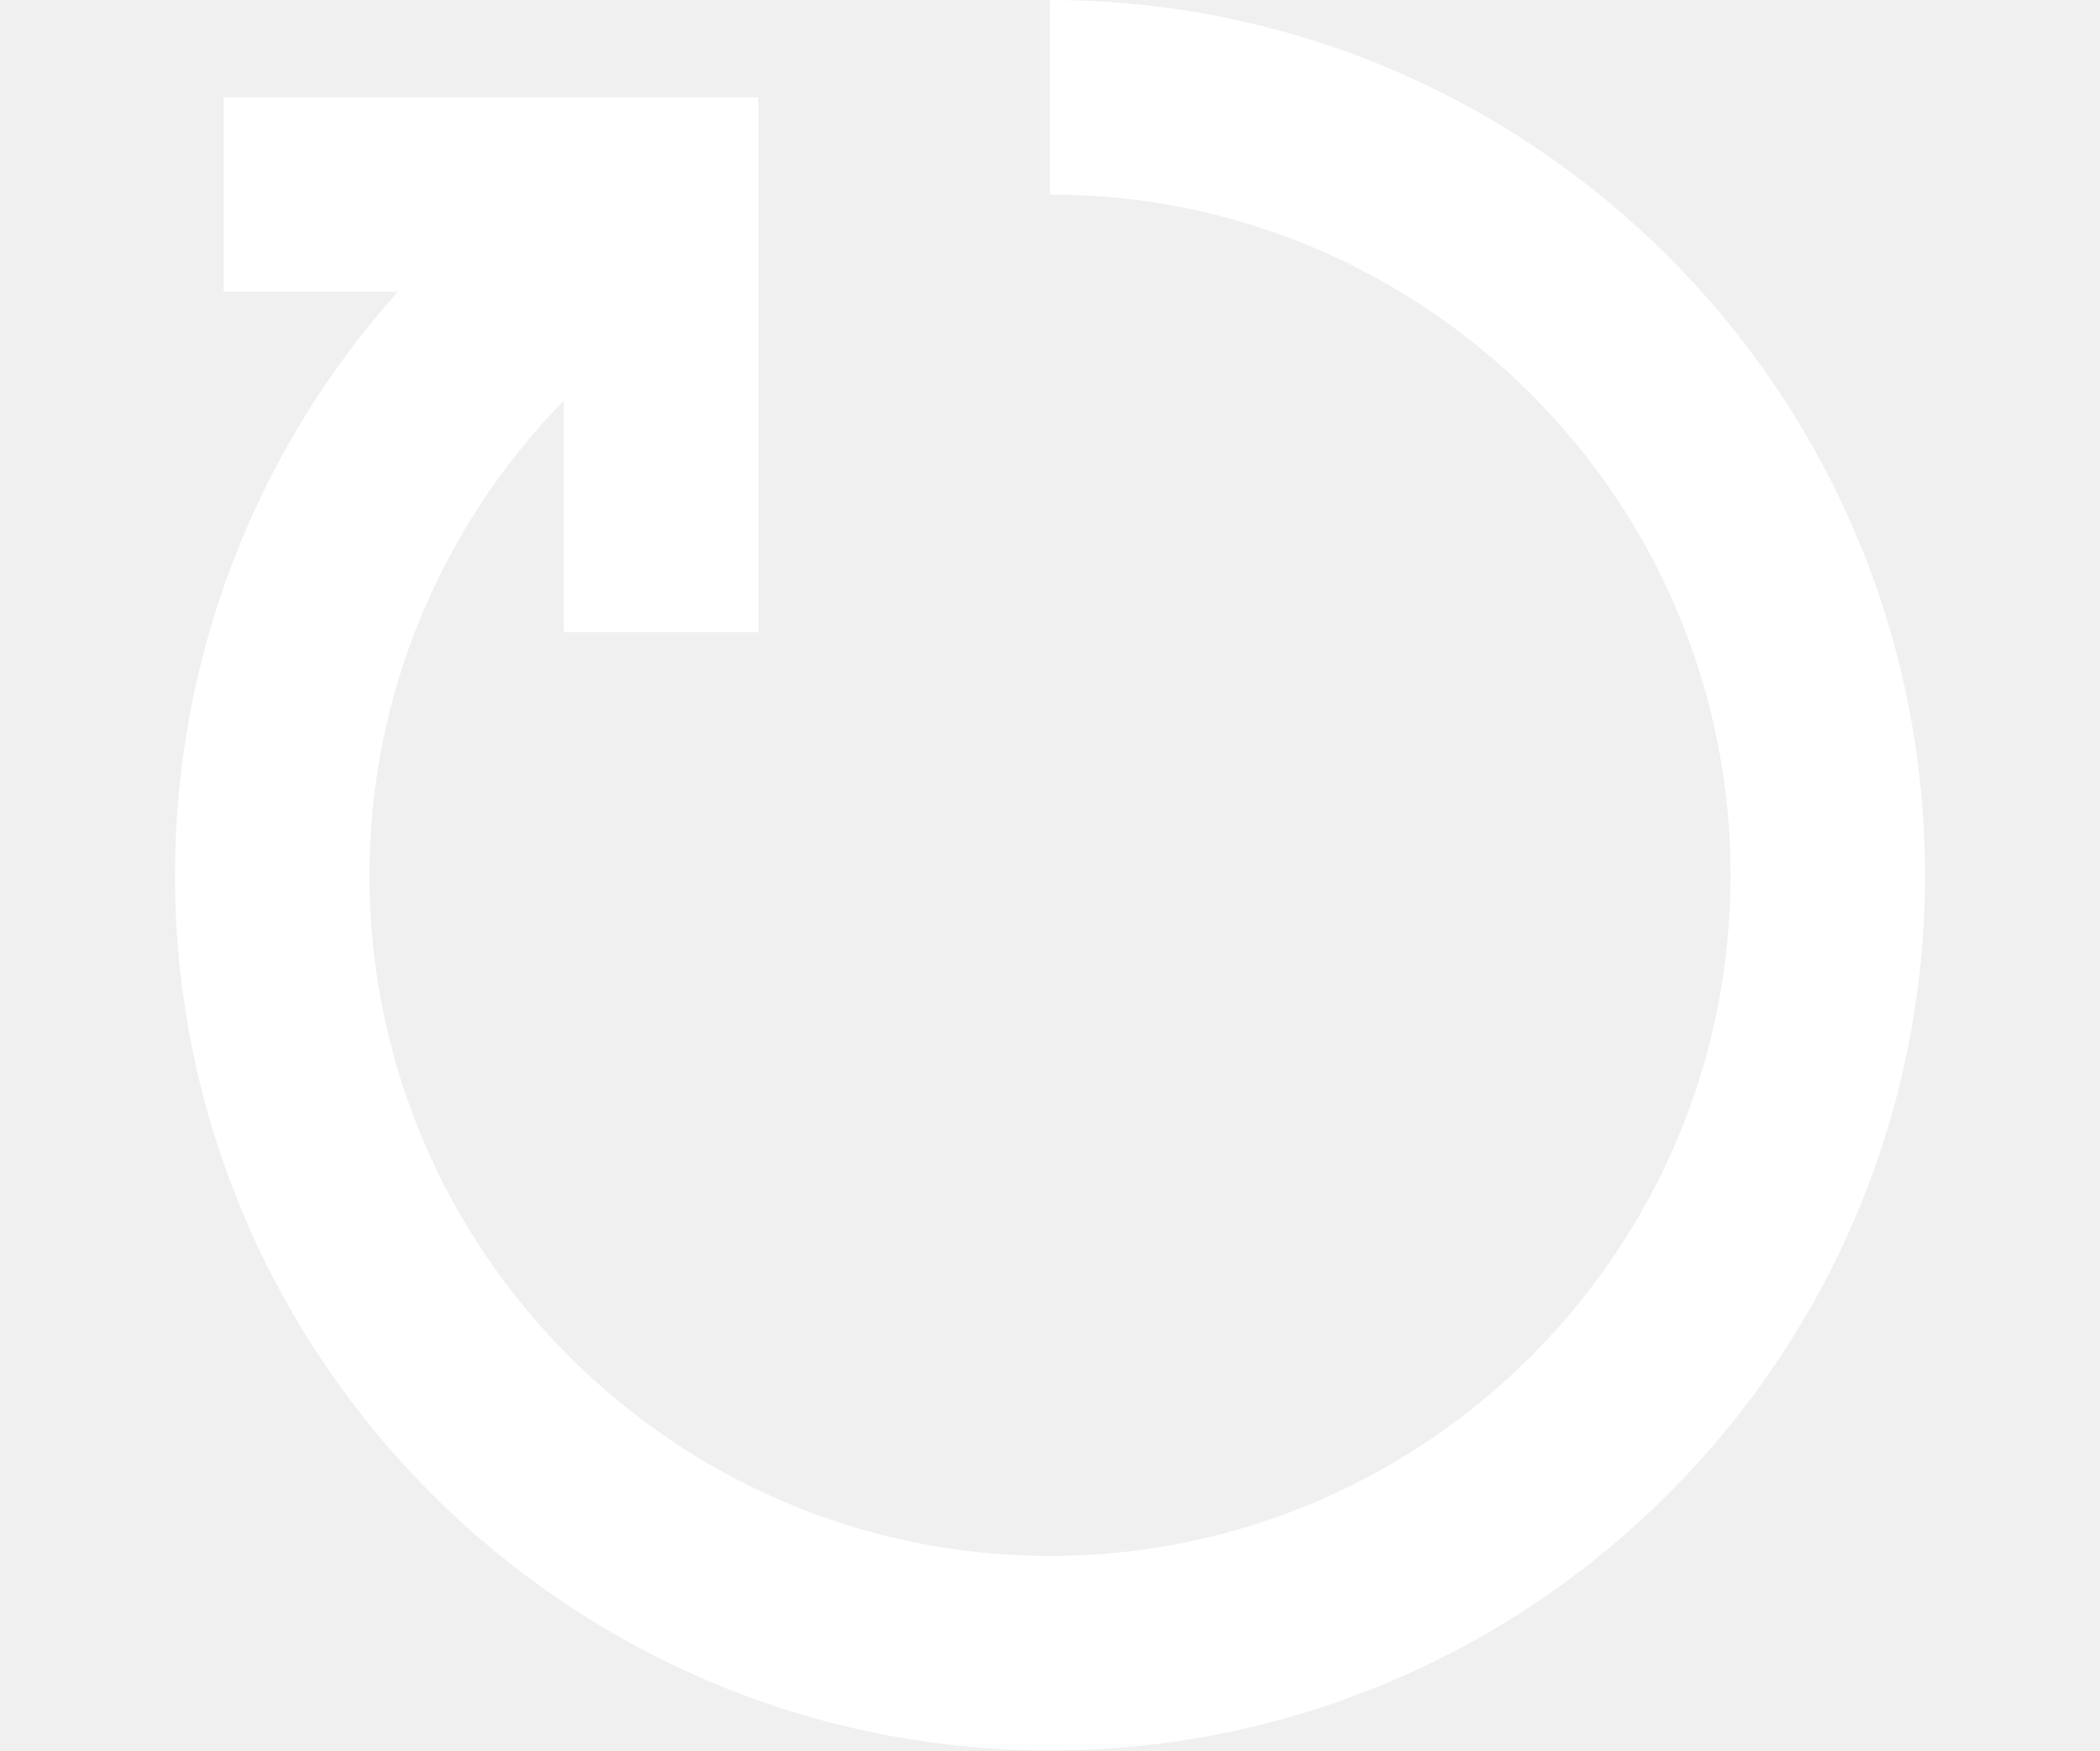
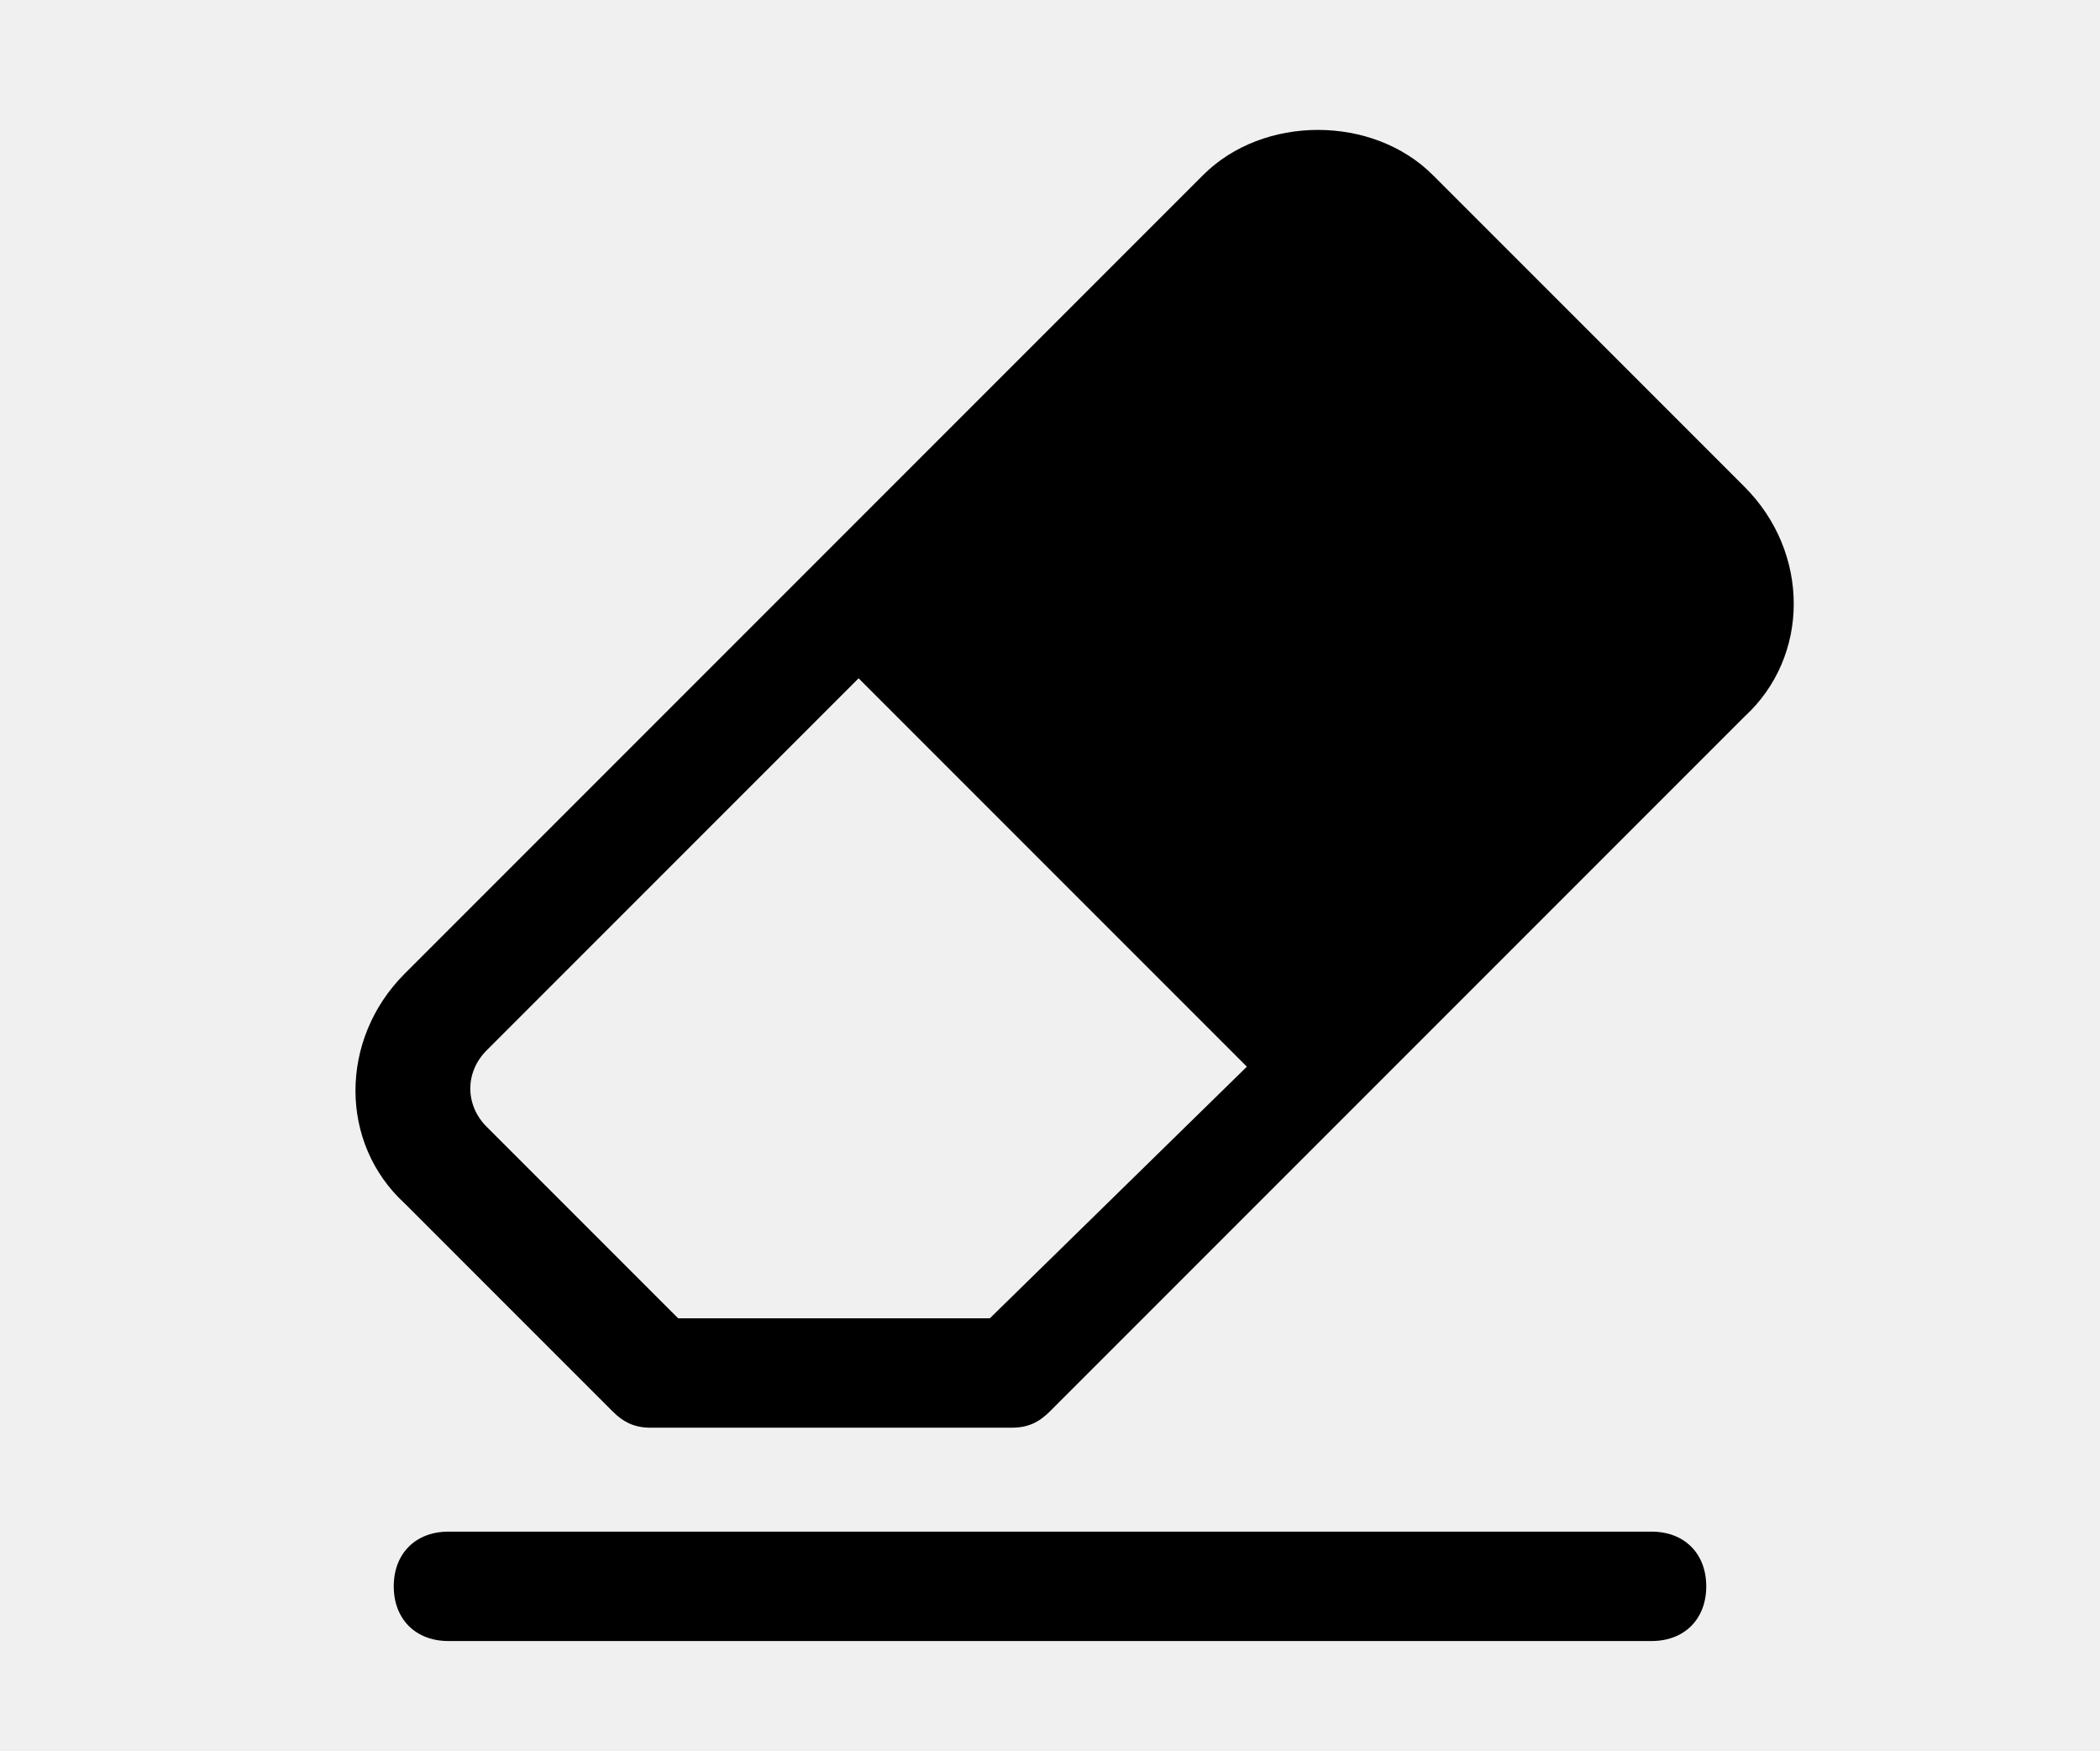
- <svg xmlns="http://www.w3.org/2000/svg" fill="#FFF" width="30px" height="25px" viewBox="0 0 1920 1920">
-   <path d="M960 0v213.333c411.627 0 746.667 334.934 746.667 746.667S1371.627 1706.667 960 1706.667 213.333 1371.733 213.333 960c0-197.013 78.4-382.507 213.334-520.747v254.08H640V106.667H53.333V320h191.04C88.64 494.08 0 720.96 0 960c0 529.28 430.613 960 960 960s960-430.72 960-960S1489.387 0 960 0" fill-rule="evenodd" />
+ <svg xmlns="http://www.w3.org/2000/svg" fill="#000000" height="25px" width="30px" version="1.1" id="Icons" viewBox="0 0 32 32" xml:space="preserve">
+   <g>
+     <path d="M28.7,8.9l-5.7-5.7c-1.1-1.1-3.1-1.1-4.2,0l-7.1,7.1c0,0,0,0,0,0s0,0,0,0l-7.5,7.5c-1.2,1.2-1.2,3.1,0,4.2l3.8,3.8   c0.2,0.2,0.4,0.3,0.7,0.3h6.6c0.3,0,0.5-0.1,0.7-0.3l12.7-12.7c0,0,0,0,0,0C29.9,12,29.9,10.1,28.7,8.9z M14.9,24.1H9.2l-3.5-3.5   c-0.4-0.4-0.4-1,0-1.4l6.8-6.8l7.1,7.1L14.9,24.1z" />
+     <path d="M27,28H5c-0.6,0-1,0.4-1,1s0.4,1,1,1h22c0.6,0,1-0.4,1-1S27.6,28,27,28z" />
+   </g>
</svg>
